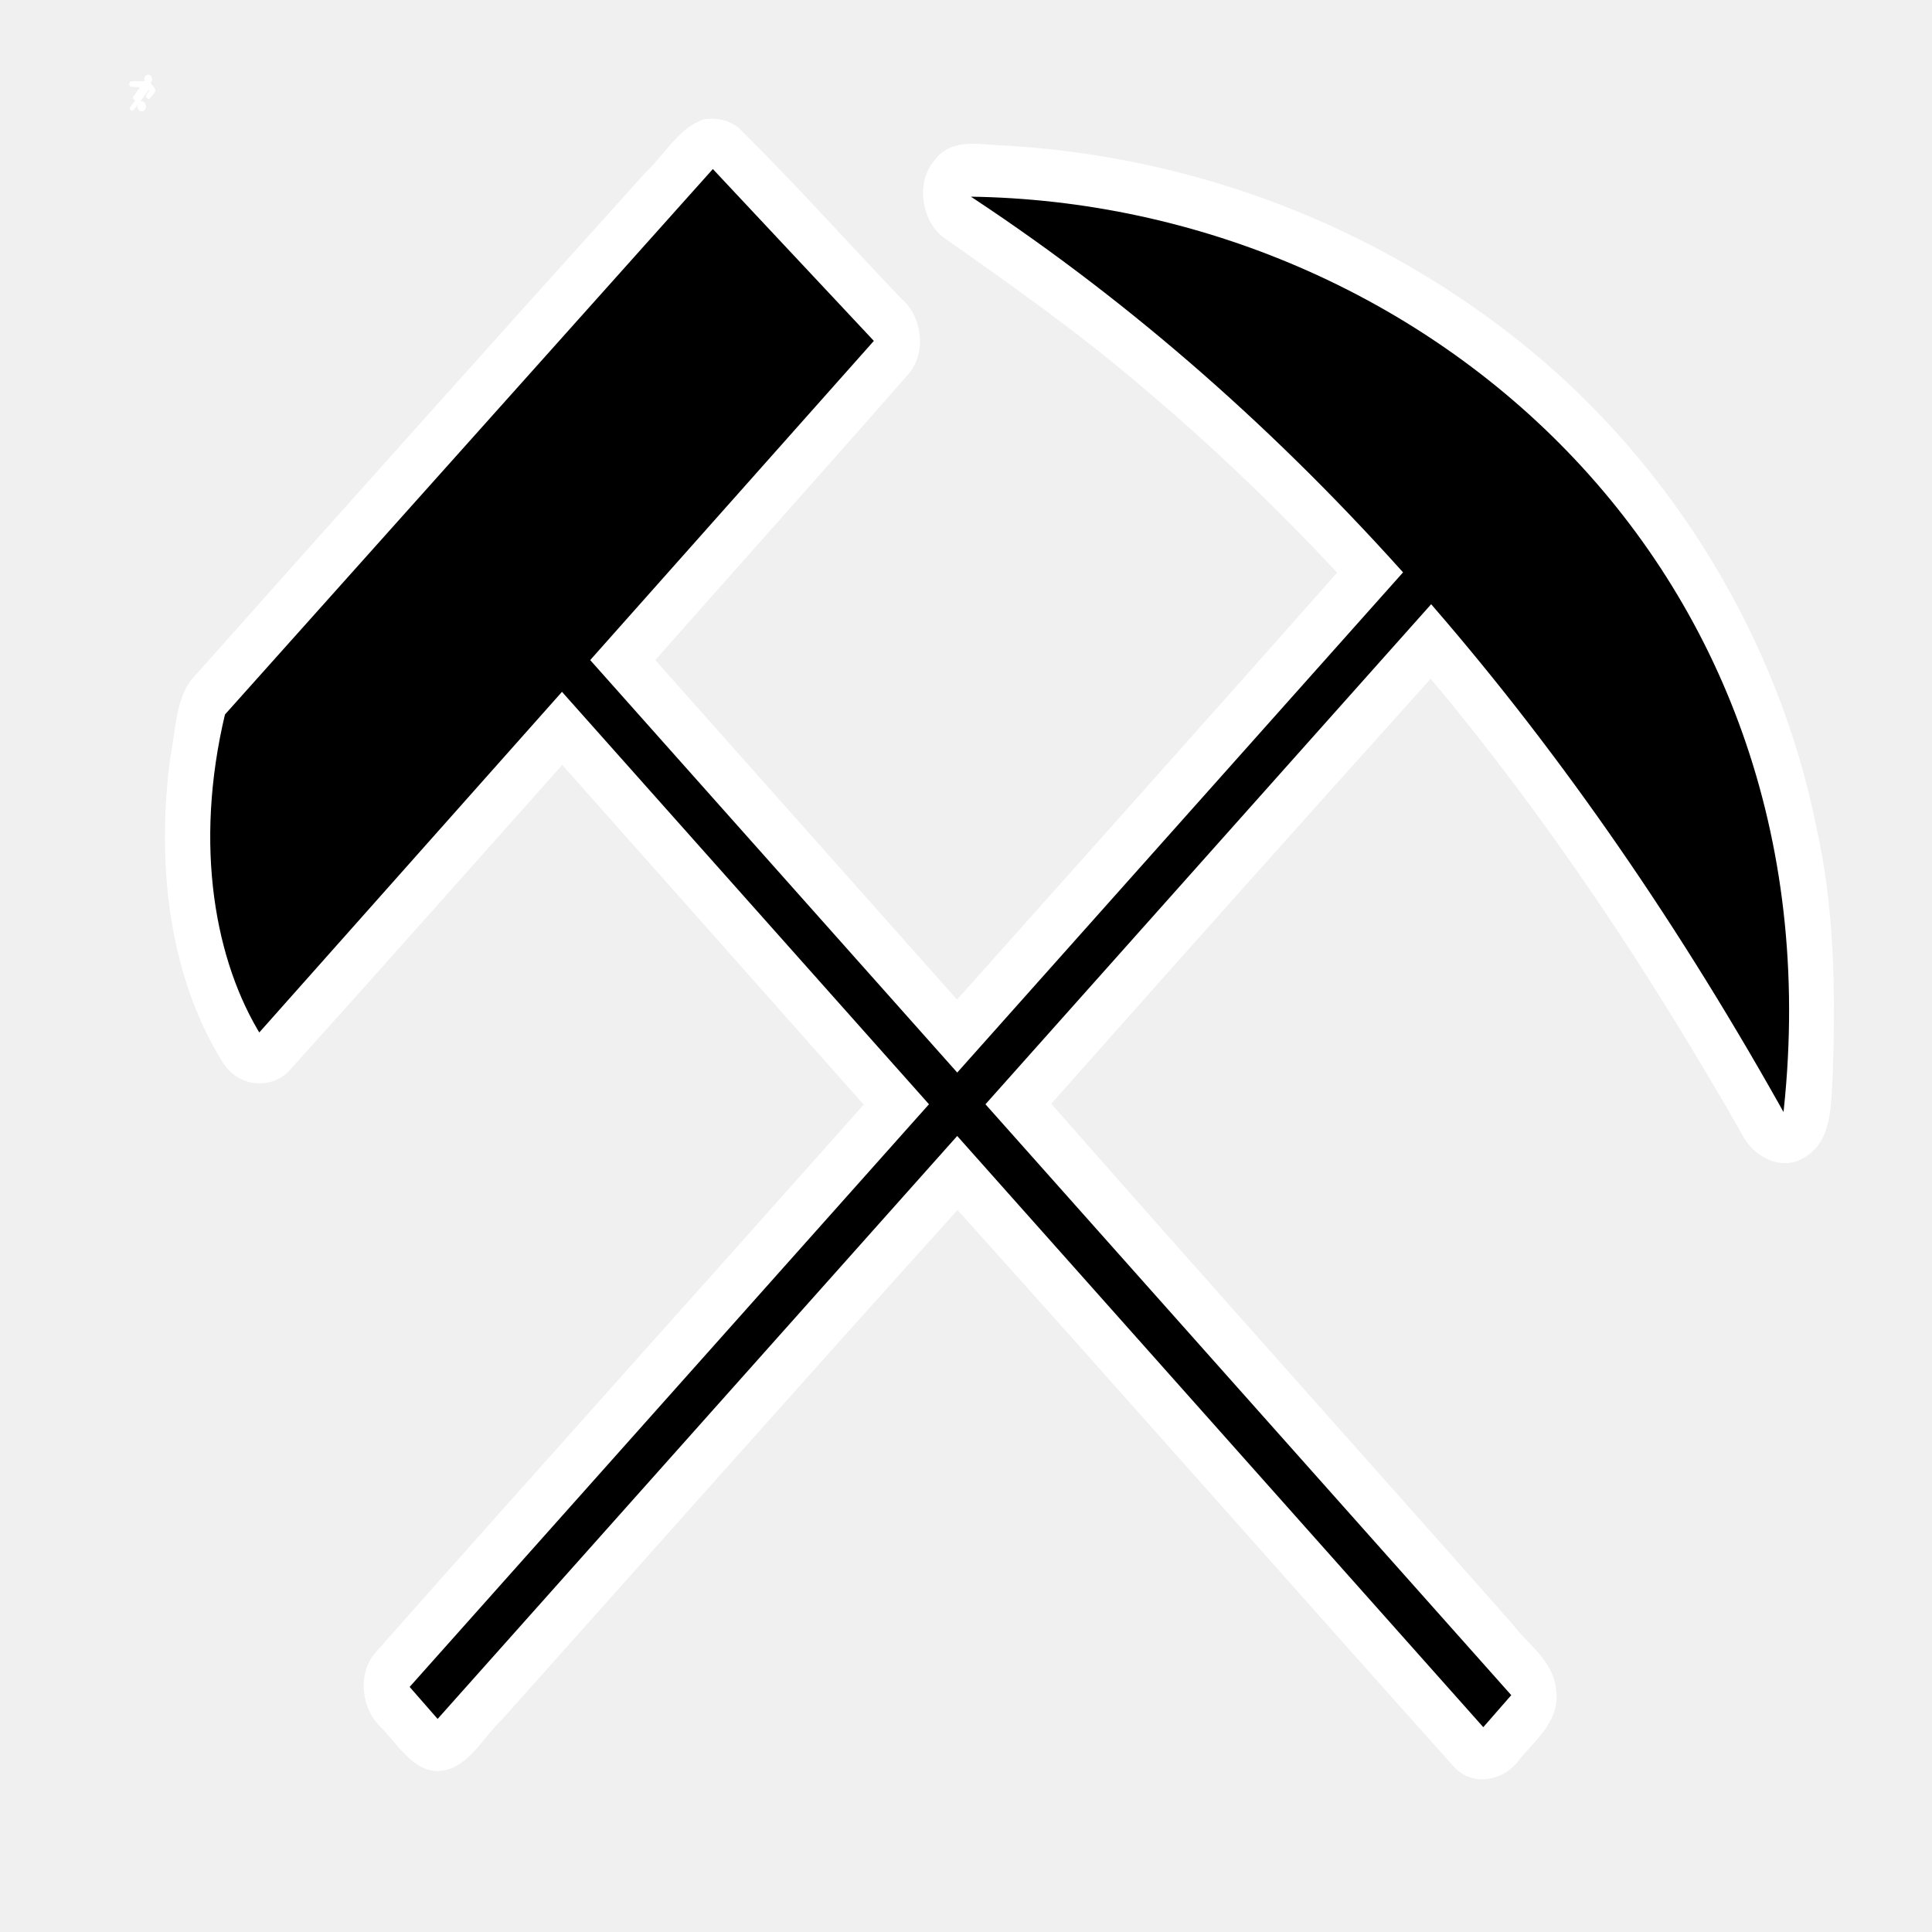
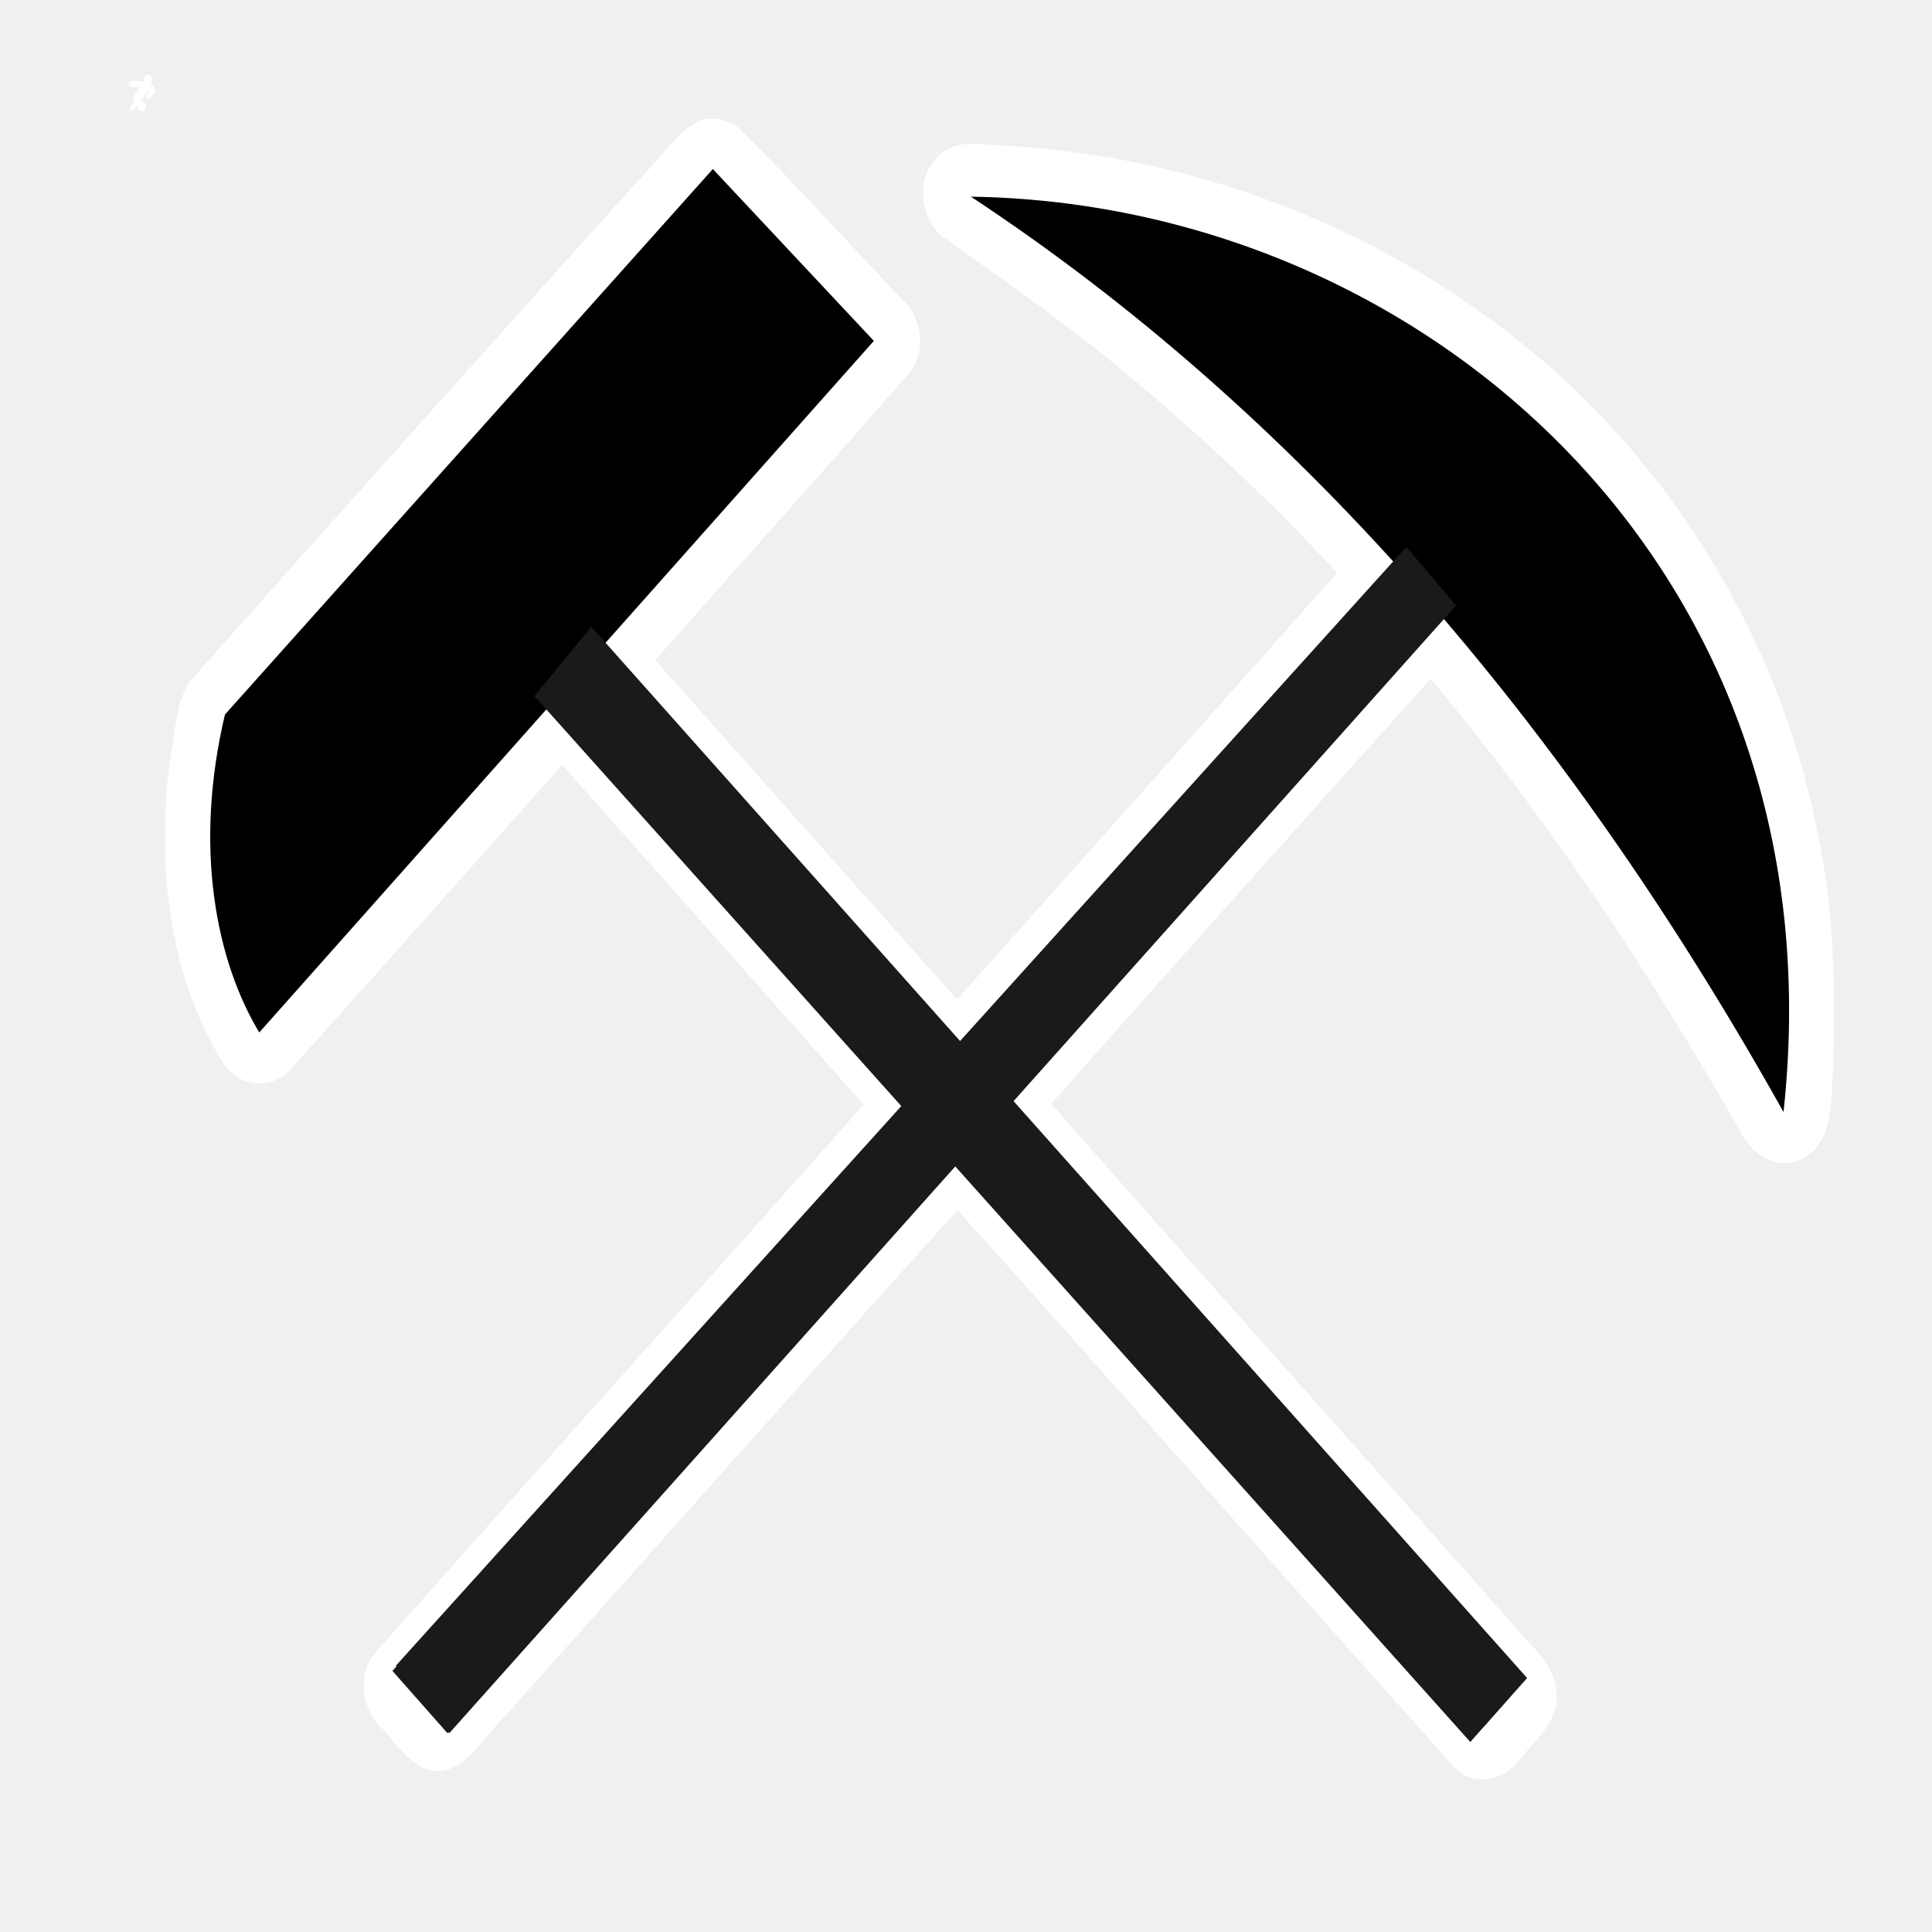
<svg xmlns="http://www.w3.org/2000/svg" version="1.0" width="17" height="17" viewBox="0 0 12.75 12.75" preserveAspectRatio="xMidYMid meet" id="svg16">
  <defs id="defs20" />
-   <g style="fill:#ffffff;stroke:#ffffff;stroke-width:91.559;stroke-miterlimit:4;stroke-dasharray:none;stroke-opacity:1" id="g839" transform="matrix(3.9357192e-5,0,0,-5.2766309e-5,0.8593989,0.7450593)">
-     <path id="path829" d="m 2927.461,4735.89 c -349.336,-38.062 -597.251,-341.203 -511.93,-623.953 106.25,-356.156 623.009,-511.125 973.955,-293.625 201.23,125.062 288.162,356.156 212.499,560.063 -91.761,250.125 -360.605,392.86 -674.524,357.516 z" style="fill:#ffffff;stroke:#ffffff;stroke-width:91.559;stroke-miterlimit:4;stroke-dasharray:none;stroke-opacity:1" />
-     <path id="path833" d="m 938.683,2405.143 c -208,-205 -385,-386 -394,-403 -26,-50 -21,-143 11,-199 50,-85 327.647,-275.171 412.647,-223.171 40,24 873.784,840.423 873.784,855.423 0,5 -141.206,117.704 -214.206,190.704 l -349.362,125.871 z" style="fill:#ffffff;stroke:#ffffff;stroke-width:91.559;stroke-miterlimit:4;stroke-dasharray:none;stroke-opacity:1" />
-     <path id="path835" d="M 865.347,1533.839 C 256.347,928.839 3.347,670.839 -7.653,644.839 c -32,-79 -11.293,-179.463 47,-235 C 105.493,346.821 459.12,319.93 459.12,319.93 c 19,8 289.124,234.83 792.124,737.83 l 920.907,920.099 -129.182,251.045 c -45.969,89.333 -178.684,250.886 -247.653,197.601 -5,0 -458.969,-423.666 -929.968,-892.666 z" style="fill:#ffffff;stroke:#ffffff;stroke-width:91.559;stroke-miterlimit:4;stroke-dasharray:none;stroke-opacity:1" />
-     <path id="path837" d="m 1778.043,1399.848 c -29.722,-6.961 -75.088,-16.707 -100.117,-22.276 -123.582,-26.453 -345.718,-211.622 -373.876,-311.864 -57.88,-203.269 -61.009,-229.722 -43.801,-329.964 23.465,-143.402 75.088,-233.898 186.156,-331.356 118.889,-105.811 212.749,-148.971 370.747,-174.031 136.097,-20.884 344.153,15.315 458.35,79.358 70.395,40.375 167.384,132.264 222.135,210.23 157.998,229.721 111.068,531.84 -112.632,721.186 -96.989,82.143 -142.354,108.596 -234.65,137.833 -81.345,26.453 -297.223,37.591 -372.311,20.884 z" style="fill:#ffffff;stroke:#ffffff;stroke-width:91.559;stroke-miterlimit:4;stroke-dasharray:none;stroke-opacity:1" />
-     <path id="path831" d="m 2656.253,3921.074 c -84.765,-3.163 -660.149,17.431 -1396.545,17.431 C -50.973,3936.396 38.796,3855.76 -0.408,3835.728 -48.089,3809.371 -87.123,3746.728 -103.017,3685.578 c -24.37,-90.67 -36.435,-199.078 51.508,-249.685 0,0 95.092,-99.046 197.142,-124.048 117.065,-28.68 1011.521,-37.217 1011.521,-37.217 606.013,83.267 385.268,-150.998 427.401,-185.107 l -430.66,-461.608 490.42,-343.324 410.518,-424.584 621.341,670.5 c 0,0 359.604,340.593 370.199,357.462 0,0 115.437,-6.079 124.775,-12.265 v 0 c 56.157,-53.769 76.471,-95.614 49.548,-146.642 v 0 l -107.979,-105.801 c -191.723,-129.41 -326.886,-269.219 -426.347,-433.501 -20.132,-61.149 -9.133,-70.454 12.058,-127.386 39.204,-104.376 290.378,-288.898 396.335,-259.378 42.383,11.597 152.557,-22.465 588.759,412.099 92.984,83.325 403.481,383.255 420.433,407.504 40.263,57.986 63.404,214.532 35.856,274.627 -13.774,30.575 -53.103,131.594 -397.462,465.807 -454.553,441.751 -484.221,469.163 -548.854,494.466 -78.408,31.629 -265.995,75.171 -537.243,63.574 z" style="fill:#ffffff;stroke:#ffffff;stroke-width:91.559;stroke-miterlimit:4;stroke-dasharray:none;stroke-opacity:1" />
-     <g id="g386" style="clip-rule:evenodd;fill-rule:evenodd;image-rendering:optimizeQuality;shape-rendering:geometricPrecision;text-rendering:geometricPrecision" transform="matrix(12.54135,0,0,-10.60938,-40445.777,7010.027)">
-       <path style="clip-rule:evenodd;display:inline;fill:#ffffff;fill-rule:evenodd;stroke:#000000;stroke-width:0;image-rendering:optimizeQuality;shape-rendering:geometricPrecision;text-rendering:geometricPrecision" d="M 411.861,27.813 C 399.248,31.405 392.033,43.444 382.373,51.449 305.477,126.667 228.814,202.175 152.436,277.889 c -7.705,9.473 -7.652,22.52 -10.245,33.994 -7.091,46.234 -1.292,96.703 26.18,135.706 7.678,11.689 25.766,13.205 35.2,2.837 45.776,-44.751 91.106,-89.956 136.629,-134.964 50.812,50.438 101.587,100.913 152.357,151.393 -82.228,81.563 -164.963,162.665 -246.999,244.389 -9.069,9.411 -6.773,25.392 3.295,33.179 8.949,8.433 17.657,21.458 31.705,19.029 12.823,-2.187 19.766,-14.812 29.159,-22.607 76.703,-75.721 153.14,-151.714 230.228,-227.044 84.009,82.32 167.096,165.622 250.916,248.103 9.737,9.23 25.886,6.285 33.67,-4.027 8.17,-8.421 20.156,-17.169 17.867,-30.482 -1.475,-12.982 -14.243,-19.9 -22.029,-29.129 C 742.835,620.844 664.651,544.076 587.316,466.455 c 63.671,-63.357 127.655,-126.551 191.733,-189.369 59.016,62.07 110.388,130.429 156.938,202.359 6.192,11.333 21.545,17.689 33.013,10.284 13.27,-7.348 12.317,-24.367 13.279,-37.447 1.313,-36.17 0.802,-72.814 -8.119,-108.109 C 954.938,258.754 901.023,183.281 830.913,131.798 752.196,74.158 655.458,43.1 558.281,39.27 c -10.346,-0.762 -22.63,-2.123 -30.037,6.908 -9.987,10.139 -6.182,28.296 5.95,35.083 33.351,20.722 66.806,41.536 98.238,65.22 34.763,25.737 67.911,53.641 99.349,83.344 C 668.048,293.379 603.771,356.679 539.704,420.051 488.873,369.623 438.041,319.195 387.21,268.766 429.871,226.196 472.861,183.906 515.315,141.159 c 9.244,-9.612 6.59,-25.931 -3.906,-33.54 -27.32,-25.304 -53.905,-51.445 -81.962,-75.929 -5.099,-3.612 -11.476,-4.691 -17.586,-3.877 z" id="path312" transform="scale(26.45833)" />
-       <path class="fil0" d="M 4450.5,7729.07 11014.09,1258.9 13233.33,3347.65 9439.93,7111.17 14282.19,11909.11 20177.6,6077.3 C 18370.51,4306.93 16409.02,2814.5 14292.28,1601.48 c 6167.42,-1.9 11958.74,4394.63 11066.54,10969.18 -1435.91,-2277.47 -3015.96,-4295.4 -4740.63,-6053.05 l -5893.54,5829.94 7029.66,6965.35 -438.41,442.46 L 14281.81,12785.62 7334.5,19658 6896.09,19215.55 13839.32,12347.18 8997.76,7549.9 4943.75,11571.98 C 4315.77,10683.11 4023.3,9305 4450.5,7729.07 Z" id="path7" style="display:inline;fill:#000000" />
+   <g id="g396">
+     <g id="g374">
+       <g style="fill:#ffffff;stroke:#ffffff;stroke-width:91.559;stroke-miterlimit:4;stroke-dasharray:none;stroke-opacity:1" id="g839" transform="matrix(3.9357192e-5,0,0,-5.2766309e-5,0.8593989,0.7450593)">
+         <path id="path829" d="m 2927.461,4735.89 c -349.336,-38.062 -597.251,-341.203 -511.93,-623.953 106.25,-356.156 623.009,-511.125 973.955,-293.625 201.23,125.062 288.162,356.156 212.499,560.063 -91.761,250.125 -360.605,392.86 -674.524,357.516 z" style="fill:#ffffff;stroke:#ffffff;stroke-width:91.559;stroke-miterlimit:4;stroke-dasharray:none;stroke-opacity:1" />
+         <path id="path833" d="m 938.683,2405.143 c -208,-205 -385,-386 -394,-403 -26,-50 -21,-143 11,-199 50,-85 327.647,-275.171 412.647,-223.171 40,24 873.784,840.423 873.784,855.423 0,5 -141.206,117.704 -214.206,190.704 l -349.362,125.871 z" style="fill:#ffffff;stroke:#ffffff;stroke-width:91.559;stroke-miterlimit:4;stroke-dasharray:none;stroke-opacity:1" />
+         <path id="path835" d="M 865.347,1533.839 C 256.347,928.839 3.347,670.839 -7.653,644.839 c -32,-79 -11.293,-179.463 47,-235 C 105.493,346.821 459.12,319.93 459.12,319.93 c 19,8 289.124,234.83 792.124,737.83 l 920.907,920.099 -129.182,251.045 c -45.969,89.333 -178.684,250.886 -247.653,197.601 -5,0 -458.969,-423.666 -929.968,-892.666 z" style="fill:#ffffff;stroke:#ffffff;stroke-width:91.559;stroke-miterlimit:4;stroke-dasharray:none;stroke-opacity:1" />
+         <path id="path837" d="m 1778.043,1399.848 c -29.722,-6.961 -75.088,-16.707 -100.117,-22.276 -123.582,-26.453 -345.718,-211.622 -373.876,-311.864 -57.88,-203.269 -61.009,-229.722 -43.801,-329.964 23.465,-143.402 75.088,-233.898 186.156,-331.356 118.889,-105.811 212.749,-148.971 370.747,-174.031 136.097,-20.884 344.153,15.315 458.35,79.358 70.395,40.375 167.384,132.264 222.135,210.23 157.998,229.721 111.068,531.84 -112.632,721.186 -96.989,82.143 -142.354,108.596 -234.65,137.833 -81.345,26.453 -297.223,37.591 -372.311,20.884 z" style="fill:#ffffff;stroke:#ffffff;stroke-width:91.559;stroke-miterlimit:4;stroke-dasharray:none;stroke-opacity:1" />
+         <path id="path831" d="m 2656.253,3921.074 c -84.765,-3.163 -660.149,17.431 -1396.545,17.431 C -50.973,3936.396 38.796,3855.76 -0.408,3835.728 -48.089,3809.371 -87.123,3746.728 -103.017,3685.578 c -24.37,-90.67 -36.435,-199.078 51.508,-249.685 0,0 95.092,-99.046 197.142,-124.048 117.065,-28.68 1011.521,-37.217 1011.521,-37.217 606.013,83.267 385.268,-150.998 427.401,-185.107 l -430.66,-461.608 490.42,-343.324 410.518,-424.584 621.341,670.5 c 0,0 359.604,340.593 370.199,357.462 0,0 115.437,-6.079 124.775,-12.265 v 0 c 56.157,-53.769 76.471,-95.614 49.548,-146.642 v 0 l -107.979,-105.801 c -191.723,-129.41 -326.886,-269.219 -426.347,-433.501 -20.132,-61.149 -9.133,-70.454 12.058,-127.386 39.204,-104.376 290.378,-288.898 396.335,-259.378 42.383,11.597 152.557,-22.465 588.759,412.099 92.984,83.325 403.481,383.255 420.433,407.504 40.263,57.986 63.404,214.532 35.856,274.627 -13.774,30.575 -53.103,131.594 -397.462,465.807 -454.553,441.751 -484.221,469.163 -548.854,494.466 -78.408,31.629 -265.995,75.171 -537.243,63.574 z" style="fill:#ffffff;stroke:#ffffff;stroke-width:91.559;stroke-miterlimit:4;stroke-dasharray:none;stroke-opacity:1" />
+         <g id="g386" style="clip-rule:evenodd;fill-rule:evenodd;image-rendering:optimizeQuality;shape-rendering:geometricPrecision;text-rendering:geometricPrecision" transform="matrix(12.54135,0,0,-10.60938,-40445.777,7010.027)">
+           <path style="clip-rule:evenodd;display:inline;fill:#ffffff;fill-rule:evenodd;stroke:#000000;stroke-width:0;image-rendering:optimizeQuality;shape-rendering:geometricPrecision;text-rendering:geometricPrecision" d="M 411.861,27.813 C 399.248,31.405 392.033,43.444 382.373,51.449 305.477,126.667 228.814,202.175 152.436,277.889 c -7.705,9.473 -7.652,22.52 -10.245,33.994 -7.091,46.234 -1.292,96.703 26.18,135.706 7.678,11.689 25.766,13.205 35.2,2.837 45.776,-44.751 91.106,-89.956 136.629,-134.964 50.812,50.438 101.587,100.913 152.357,151.393 -82.228,81.563 -164.963,162.665 -246.999,244.389 -9.069,9.411 -6.773,25.392 3.295,33.179 8.949,8.433 17.657,21.458 31.705,19.029 12.823,-2.187 19.766,-14.812 29.159,-22.607 76.703,-75.721 153.14,-151.714 230.228,-227.044 84.009,82.32 167.096,165.622 250.916,248.103 9.737,9.23 25.886,6.285 33.67,-4.027 8.17,-8.421 20.156,-17.169 17.867,-30.482 -1.475,-12.982 -14.243,-19.9 -22.029,-29.129 C 742.835,620.844 664.651,544.076 587.316,466.455 c 63.671,-63.357 127.655,-126.551 191.733,-189.369 59.016,62.07 110.388,130.429 156.938,202.359 6.192,11.333 21.545,17.689 33.013,10.284 13.27,-7.348 12.317,-24.367 13.279,-37.447 1.313,-36.17 0.802,-72.814 -8.119,-108.109 C 954.938,258.754 901.023,183.281 830.913,131.798 752.196,74.158 655.458,43.1 558.281,39.27 c -10.346,-0.762 -22.63,-2.123 -30.037,6.908 -9.987,10.139 -6.182,28.296 5.95,35.083 33.351,20.722 66.806,41.536 98.238,65.22 34.763,25.737 67.911,53.641 99.349,83.344 C 668.048,293.379 603.771,356.679 539.704,420.051 488.873,369.623 438.041,319.195 387.21,268.766 429.871,226.196 472.861,183.906 515.315,141.159 c 9.244,-9.612 6.59,-25.931 -3.906,-33.54 -27.32,-25.304 -53.905,-51.445 -81.962,-75.929 -5.099,-3.612 -11.476,-4.691 -17.586,-3.877 z" id="path312" transform="scale(26.45833)" />
+           <path class="fil0" d="M 4450.5,7729.07 11014.09,1258.9 13233.33,3347.65 9439.93,7111.17 14282.19,11909.11 20177.6,6077.3 C 18370.51,4306.93 16409.02,2814.5 14292.28,1601.48 c 6167.42,-1.9 11958.74,4394.63 11066.54,10969.18 -1435.91,-2277.47 -3015.96,-4295.4 -4740.63,-6053.05 l -5893.54,5829.94 7029.66,6965.35 -438.41,442.46 L 14281.81,12785.62 7334.5,19658 6896.09,19215.55 13839.32,12347.18 8997.76,7549.9 4943.75,11571.98 C 4315.77,10683.11 4023.3,9305 4450.5,7729.07 Z" id="path7" style="display:inline;fill:#000000" />
+         </g>
+       </g>
+       <g id="g360">
+         <path style="fill:#1a1a1a;stroke:#000000;stroke-width:0" d="m 3.527,4.594 6.176,6.902 0.375,-0.422 -6.176,-6.938 z" id="path354" />
+         <path style="fill:#1a1a1a;stroke:#000000;stroke-width:0" d="M 9.609,3.996 2.965,11.438 2.613,10.992 9.281,3.609 Z" id="path356" />
+       </g>
+     </g>
+     <g id="g379">
+       <path style="fill:#1a1a1a;stroke:#000000;stroke-width:0" d="M 3.223,11.121 2.953,11.438 2.59,11.027 2.848,10.734 Z" id="path376" />
    </g>
  </g>
</svg>
